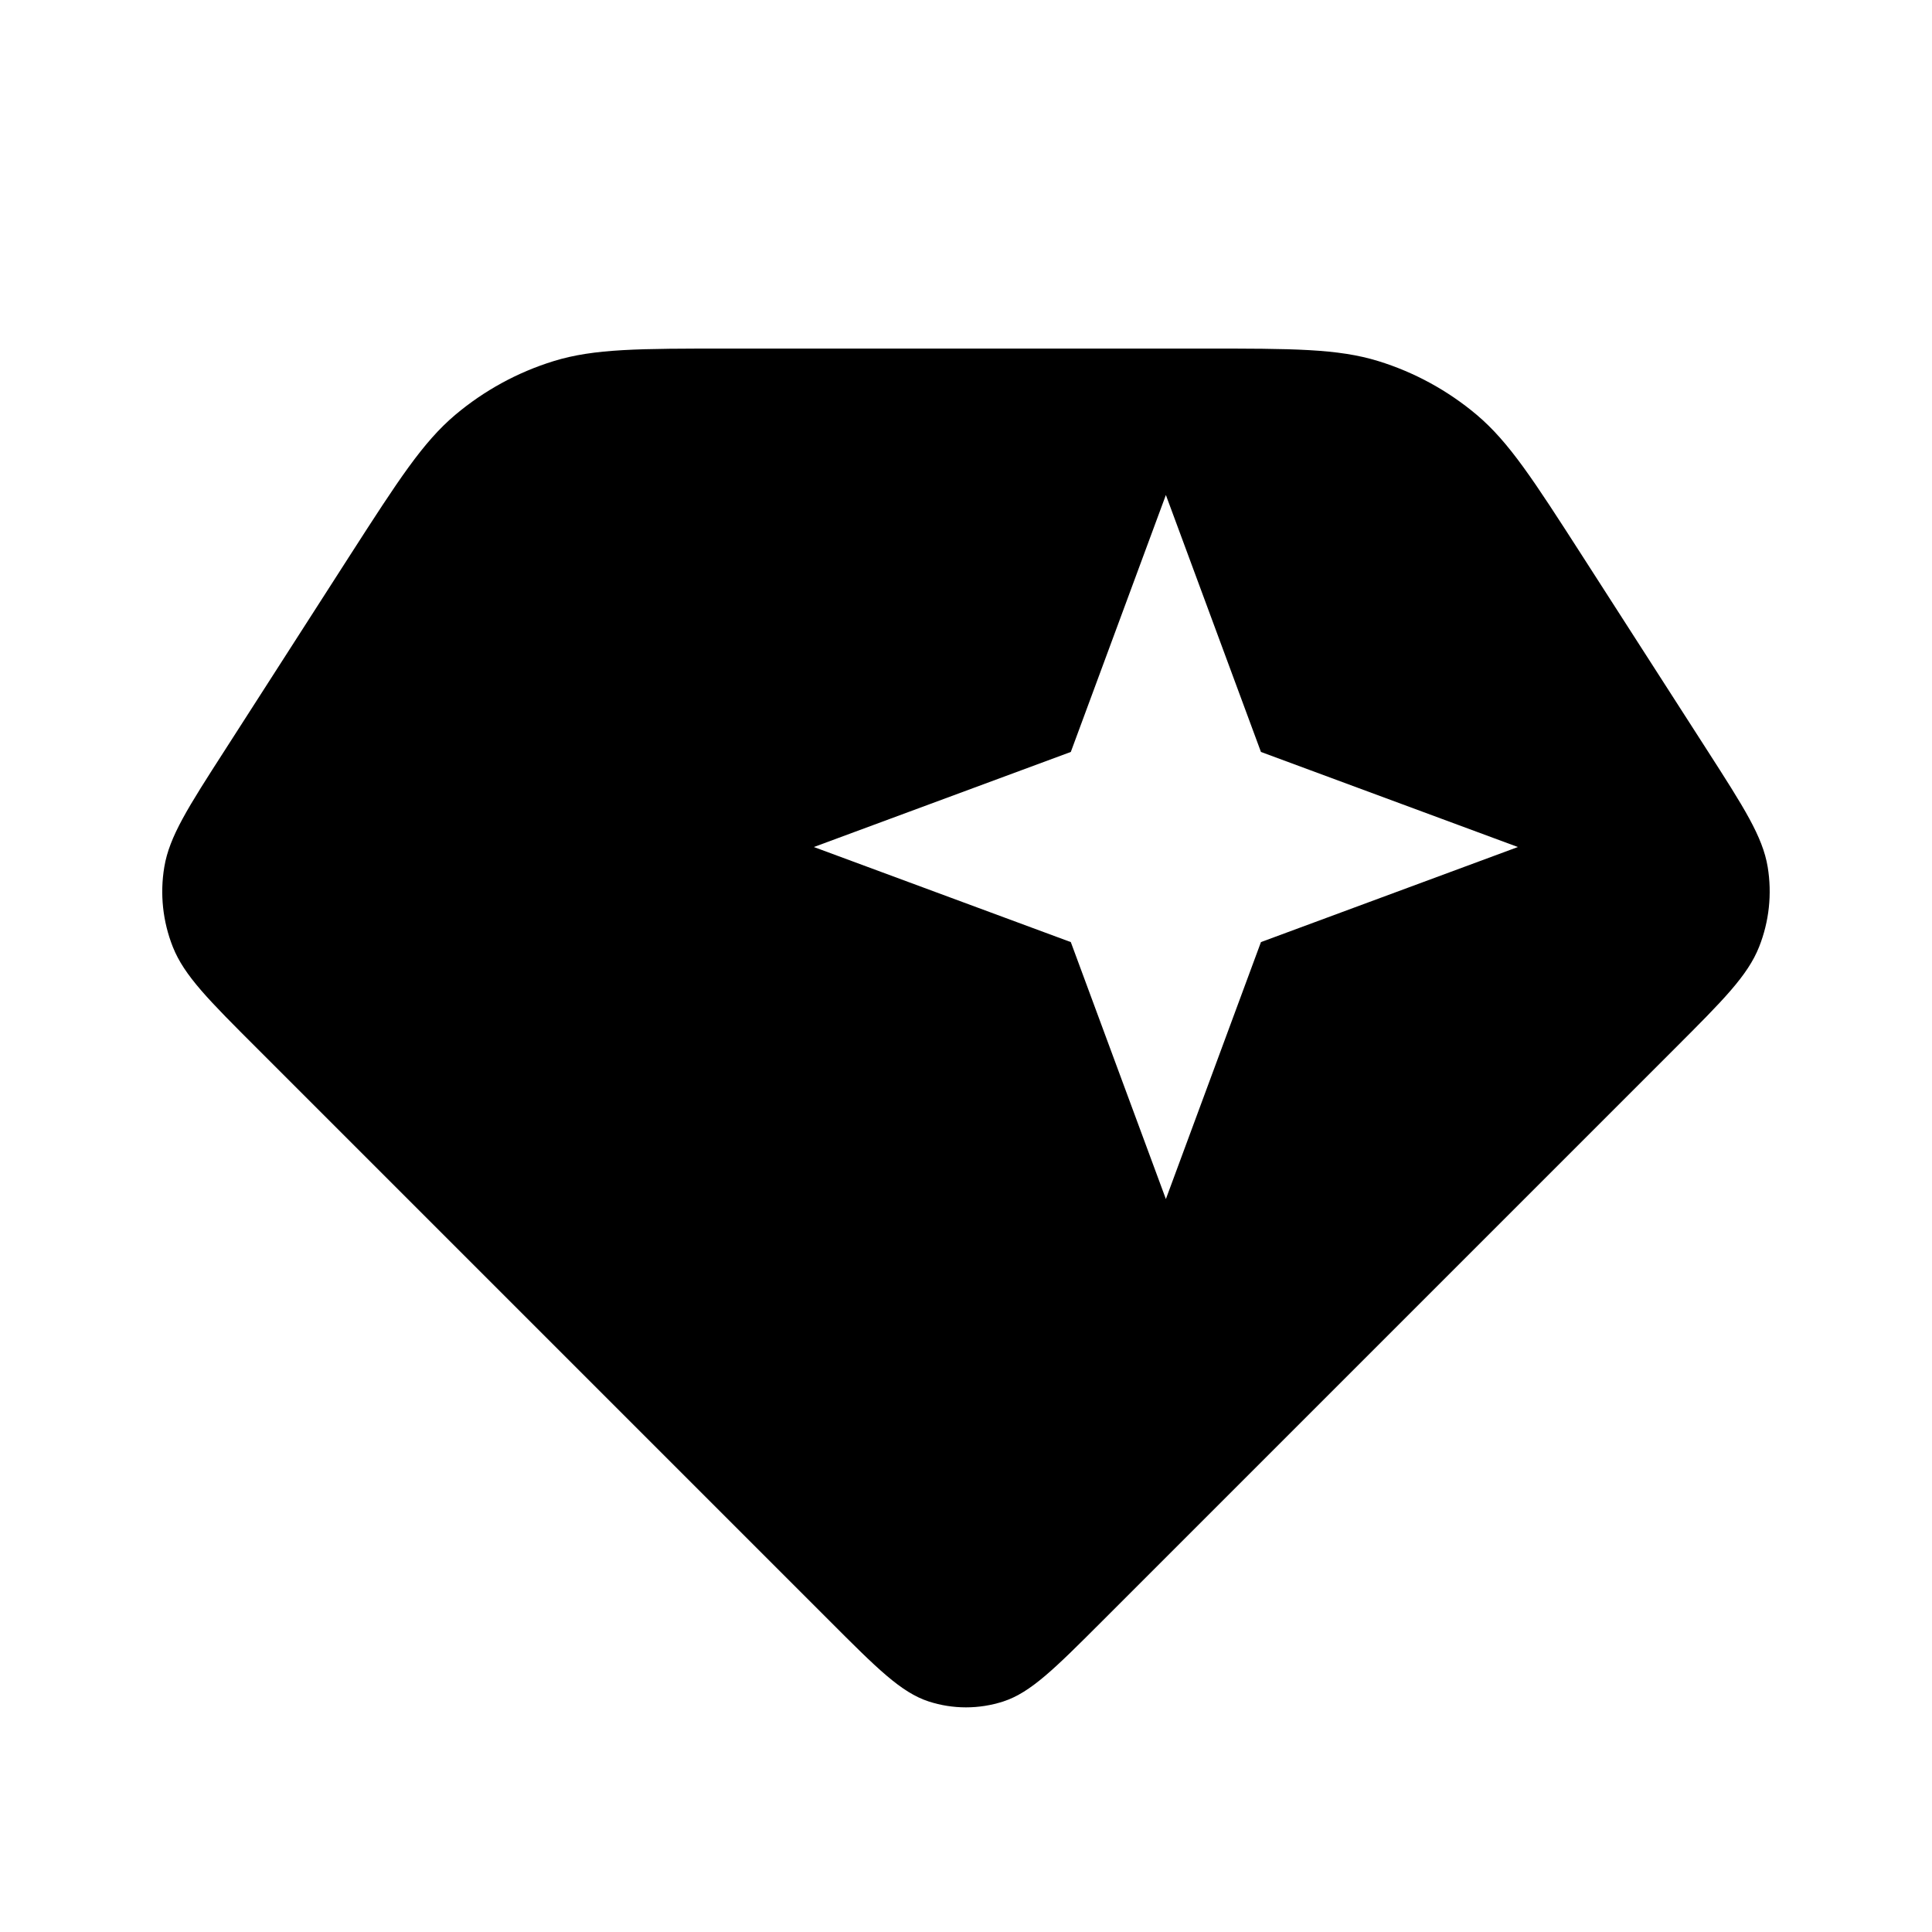
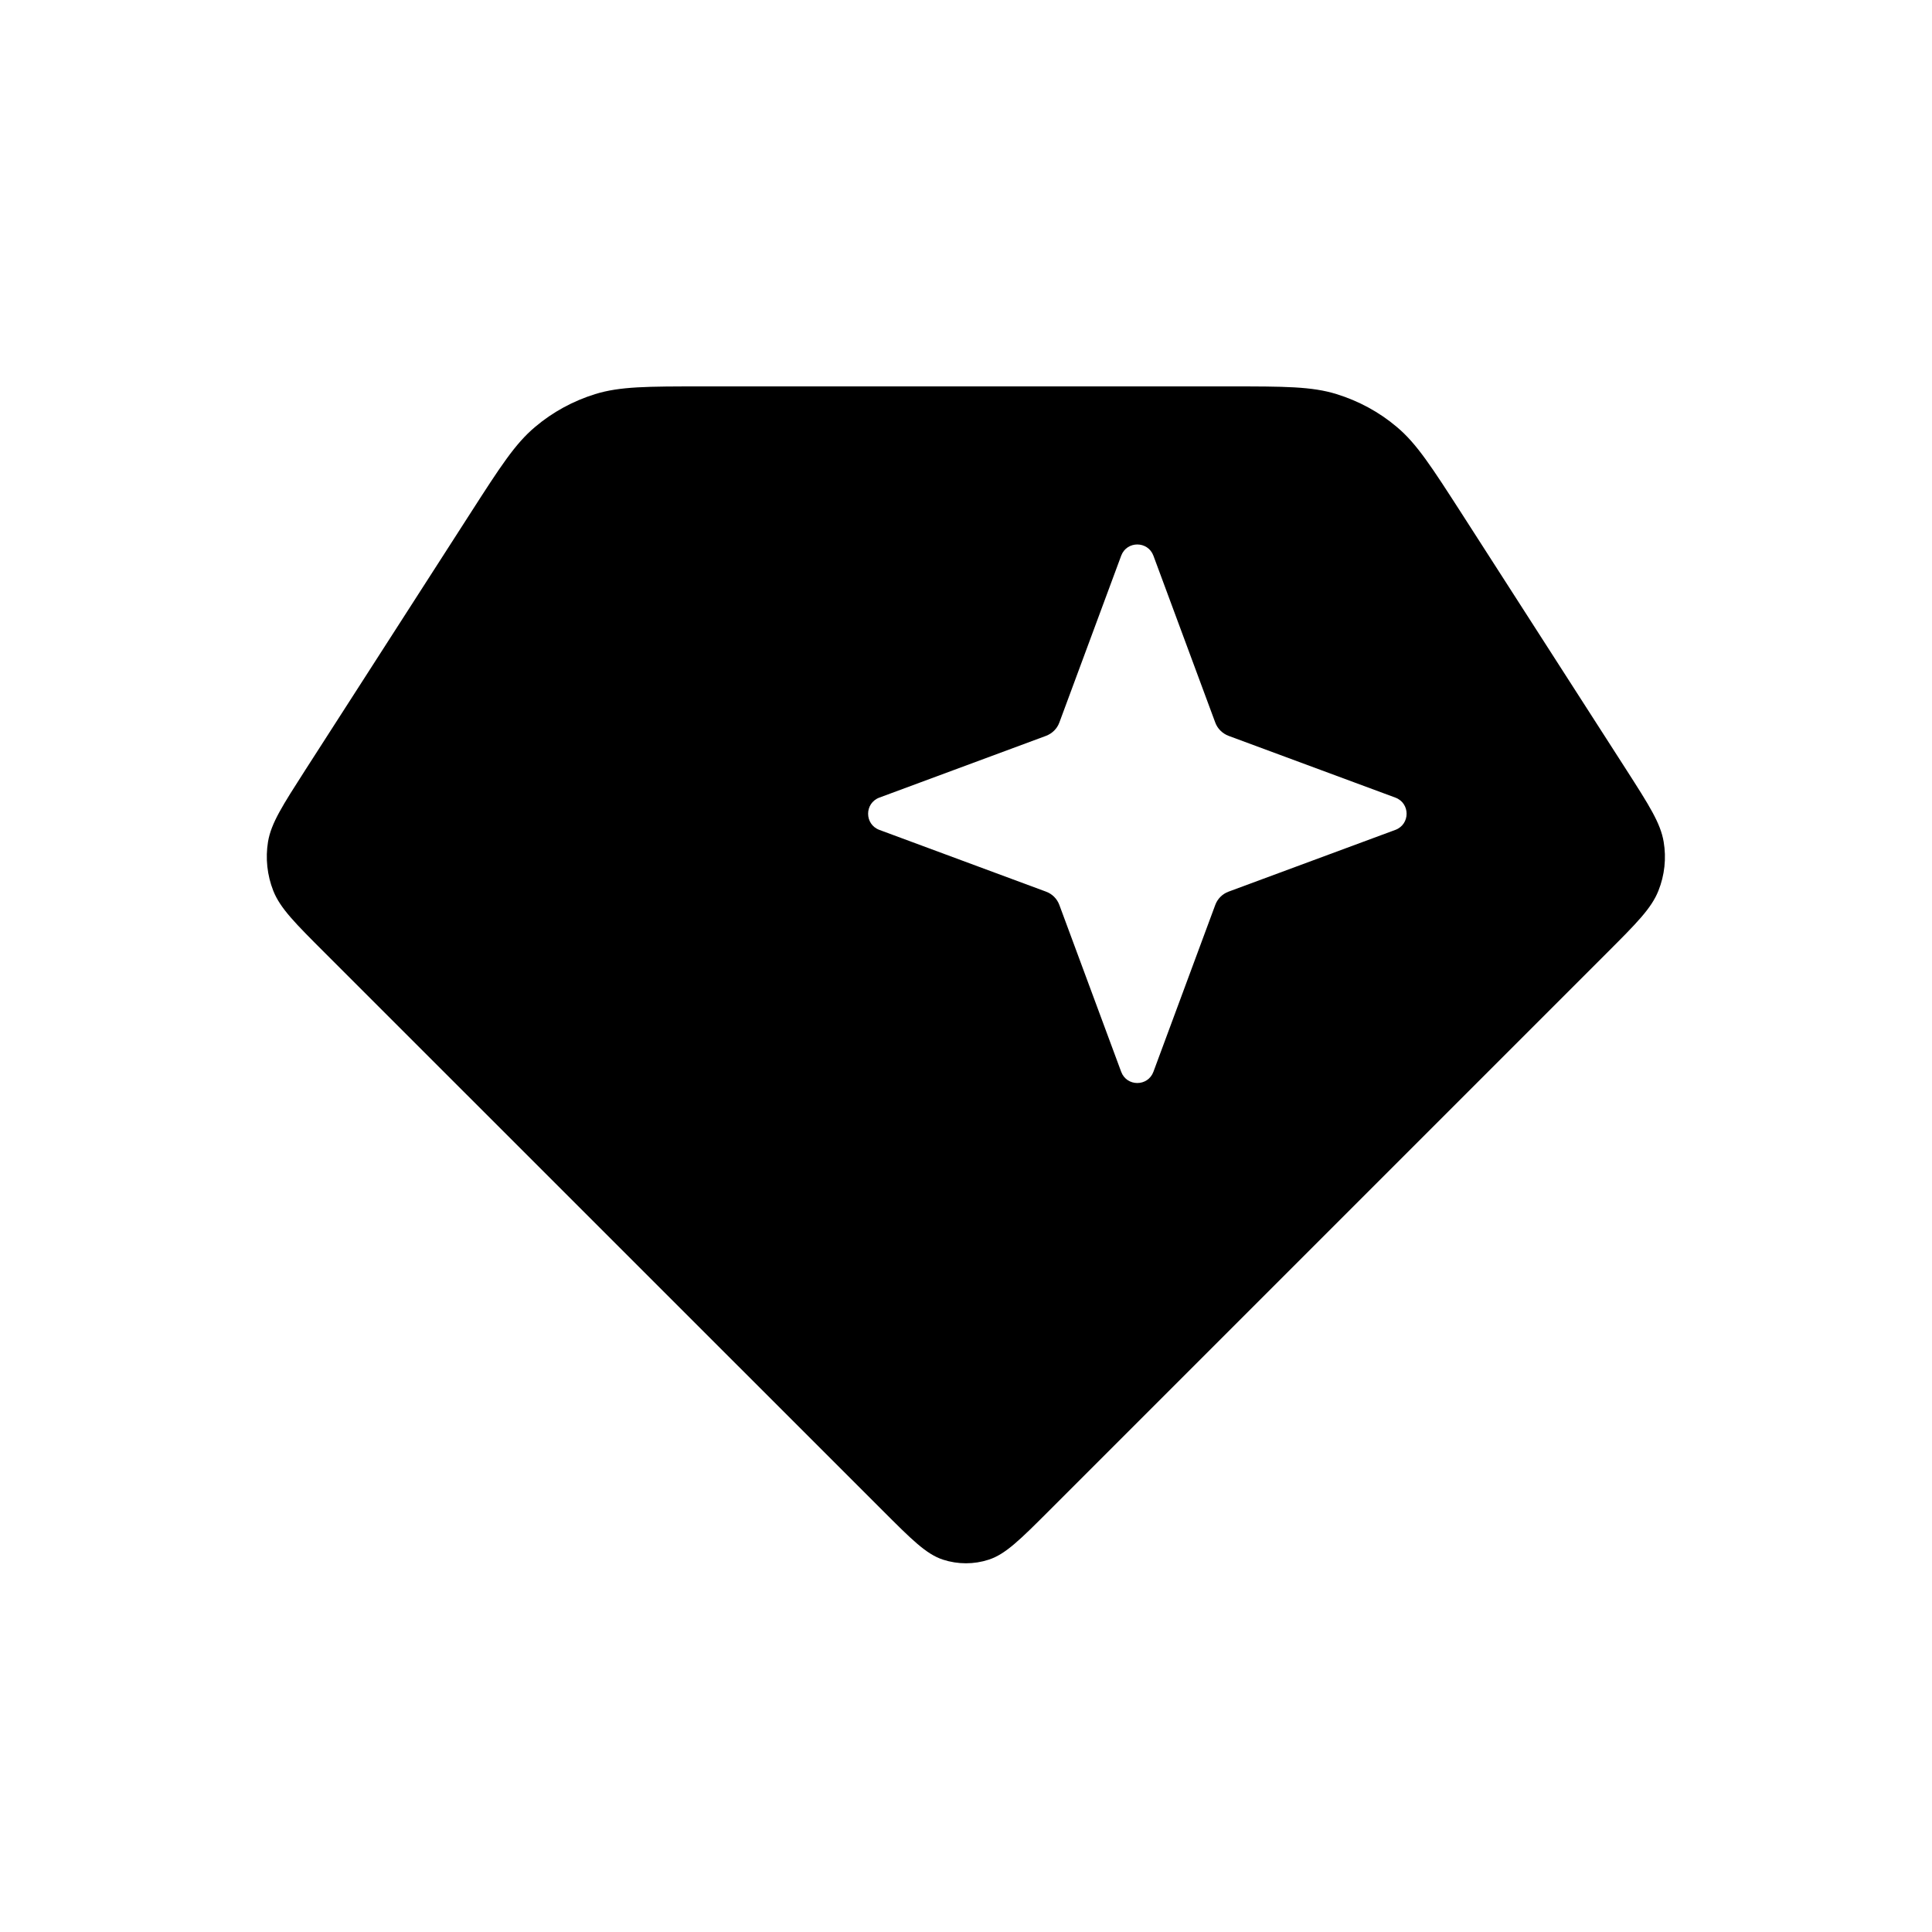
- <svg xmlns="http://www.w3.org/2000/svg" width="24" height="24" viewBox="0 0 24 24" fill="none">
-   <g transform="translate(-3 -3)">
-     <path fill-rule="evenodd" clip-rule="evenodd" d="M17.942 7.33C19.059 7.33 19.618 7.33 20.123 7.486C20.57 7.624 20.985 7.851 21.343 8.152C21.747 8.493 22.049 8.962 22.653 9.901L24.201 12.31C24.664 13.031 24.896 13.391 24.959 13.77C25.014 14.105 24.977 14.448 24.852 14.763C24.71 15.12 24.407 15.423 23.802 16.028L16.697 23.133C16.103 23.727 15.806 24.024 15.464 24.136C15.162 24.234 14.837 24.234 14.536 24.136C14.193 24.024 13.896 23.727 13.303 23.133L6.198 16.028C5.592 15.423 5.289 15.12 5.147 14.763C5.022 14.448 4.985 14.105 5.041 13.77C5.104 13.391 5.335 13.031 5.799 12.31L7.346 9.901C7.95 8.962 8.253 8.493 8.657 8.152C9.015 7.851 9.43 7.624 9.877 7.486C10.382 7.33 10.941 7.33 12.057 7.33H17.942ZM16.302 12.341L13.11 13.522L16.302 14.703L17.483 17.895L18.664 14.703L21.856 13.522L18.664 12.341L17.483 9.149L16.302 12.341Z" fill="black" />
-   </g>
+ <svg xmlns="http://www.w3.org/2000/svg" width="18" height="18" viewBox="0 0 18 18" fill="none">
+   <path fill-rule="evenodd" clip-rule="evenodd" d="M11.452 3.6C11.965 3.6 12.222 3.6 12.453 3.672C12.659 3.736 12.85 3.839 13.014 3.978C13.2 4.134 13.338 4.35 13.616 4.781L15.153 7.173C15.365 7.504 15.471 7.669 15.5 7.843C15.526 7.996 15.509 8.154 15.451 8.299C15.386 8.463 15.247 8.602 14.969 8.88L9.779 14.07C9.506 14.343 9.369 14.48 9.212 14.531C9.074 14.576 8.925 14.576 8.786 14.531C8.629 14.48 8.493 14.343 8.22 14.07L3.029 8.88C2.751 8.602 2.611 8.463 2.546 8.299C2.489 8.154 2.472 7.996 2.497 7.843C2.526 7.669 2.633 7.504 2.845 7.173L4.383 4.781C4.66 4.35 4.799 4.134 4.985 3.978C5.149 3.839 5.339 3.736 5.544 3.672C5.776 3.6 6.033 3.6 6.546 3.6H11.452ZM10.746 5.177C10.694 5.038 10.498 5.038 10.446 5.177L9.87 6.731C9.849 6.789 9.803 6.834 9.745 6.856L8.193 7.431C8.053 7.483 8.053 7.68 8.193 7.732L9.745 8.307C9.803 8.328 9.849 8.374 9.87 8.432L10.446 9.986C10.498 10.125 10.694 10.125 10.746 9.986L11.322 8.432C11.343 8.374 11.389 8.328 11.447 8.307L13 7.732C13.14 7.68 13.14 7.483 13 7.431L11.447 6.856C11.389 6.834 11.343 6.789 11.322 6.731L10.746 5.177Z" fill="black" />
</svg>
